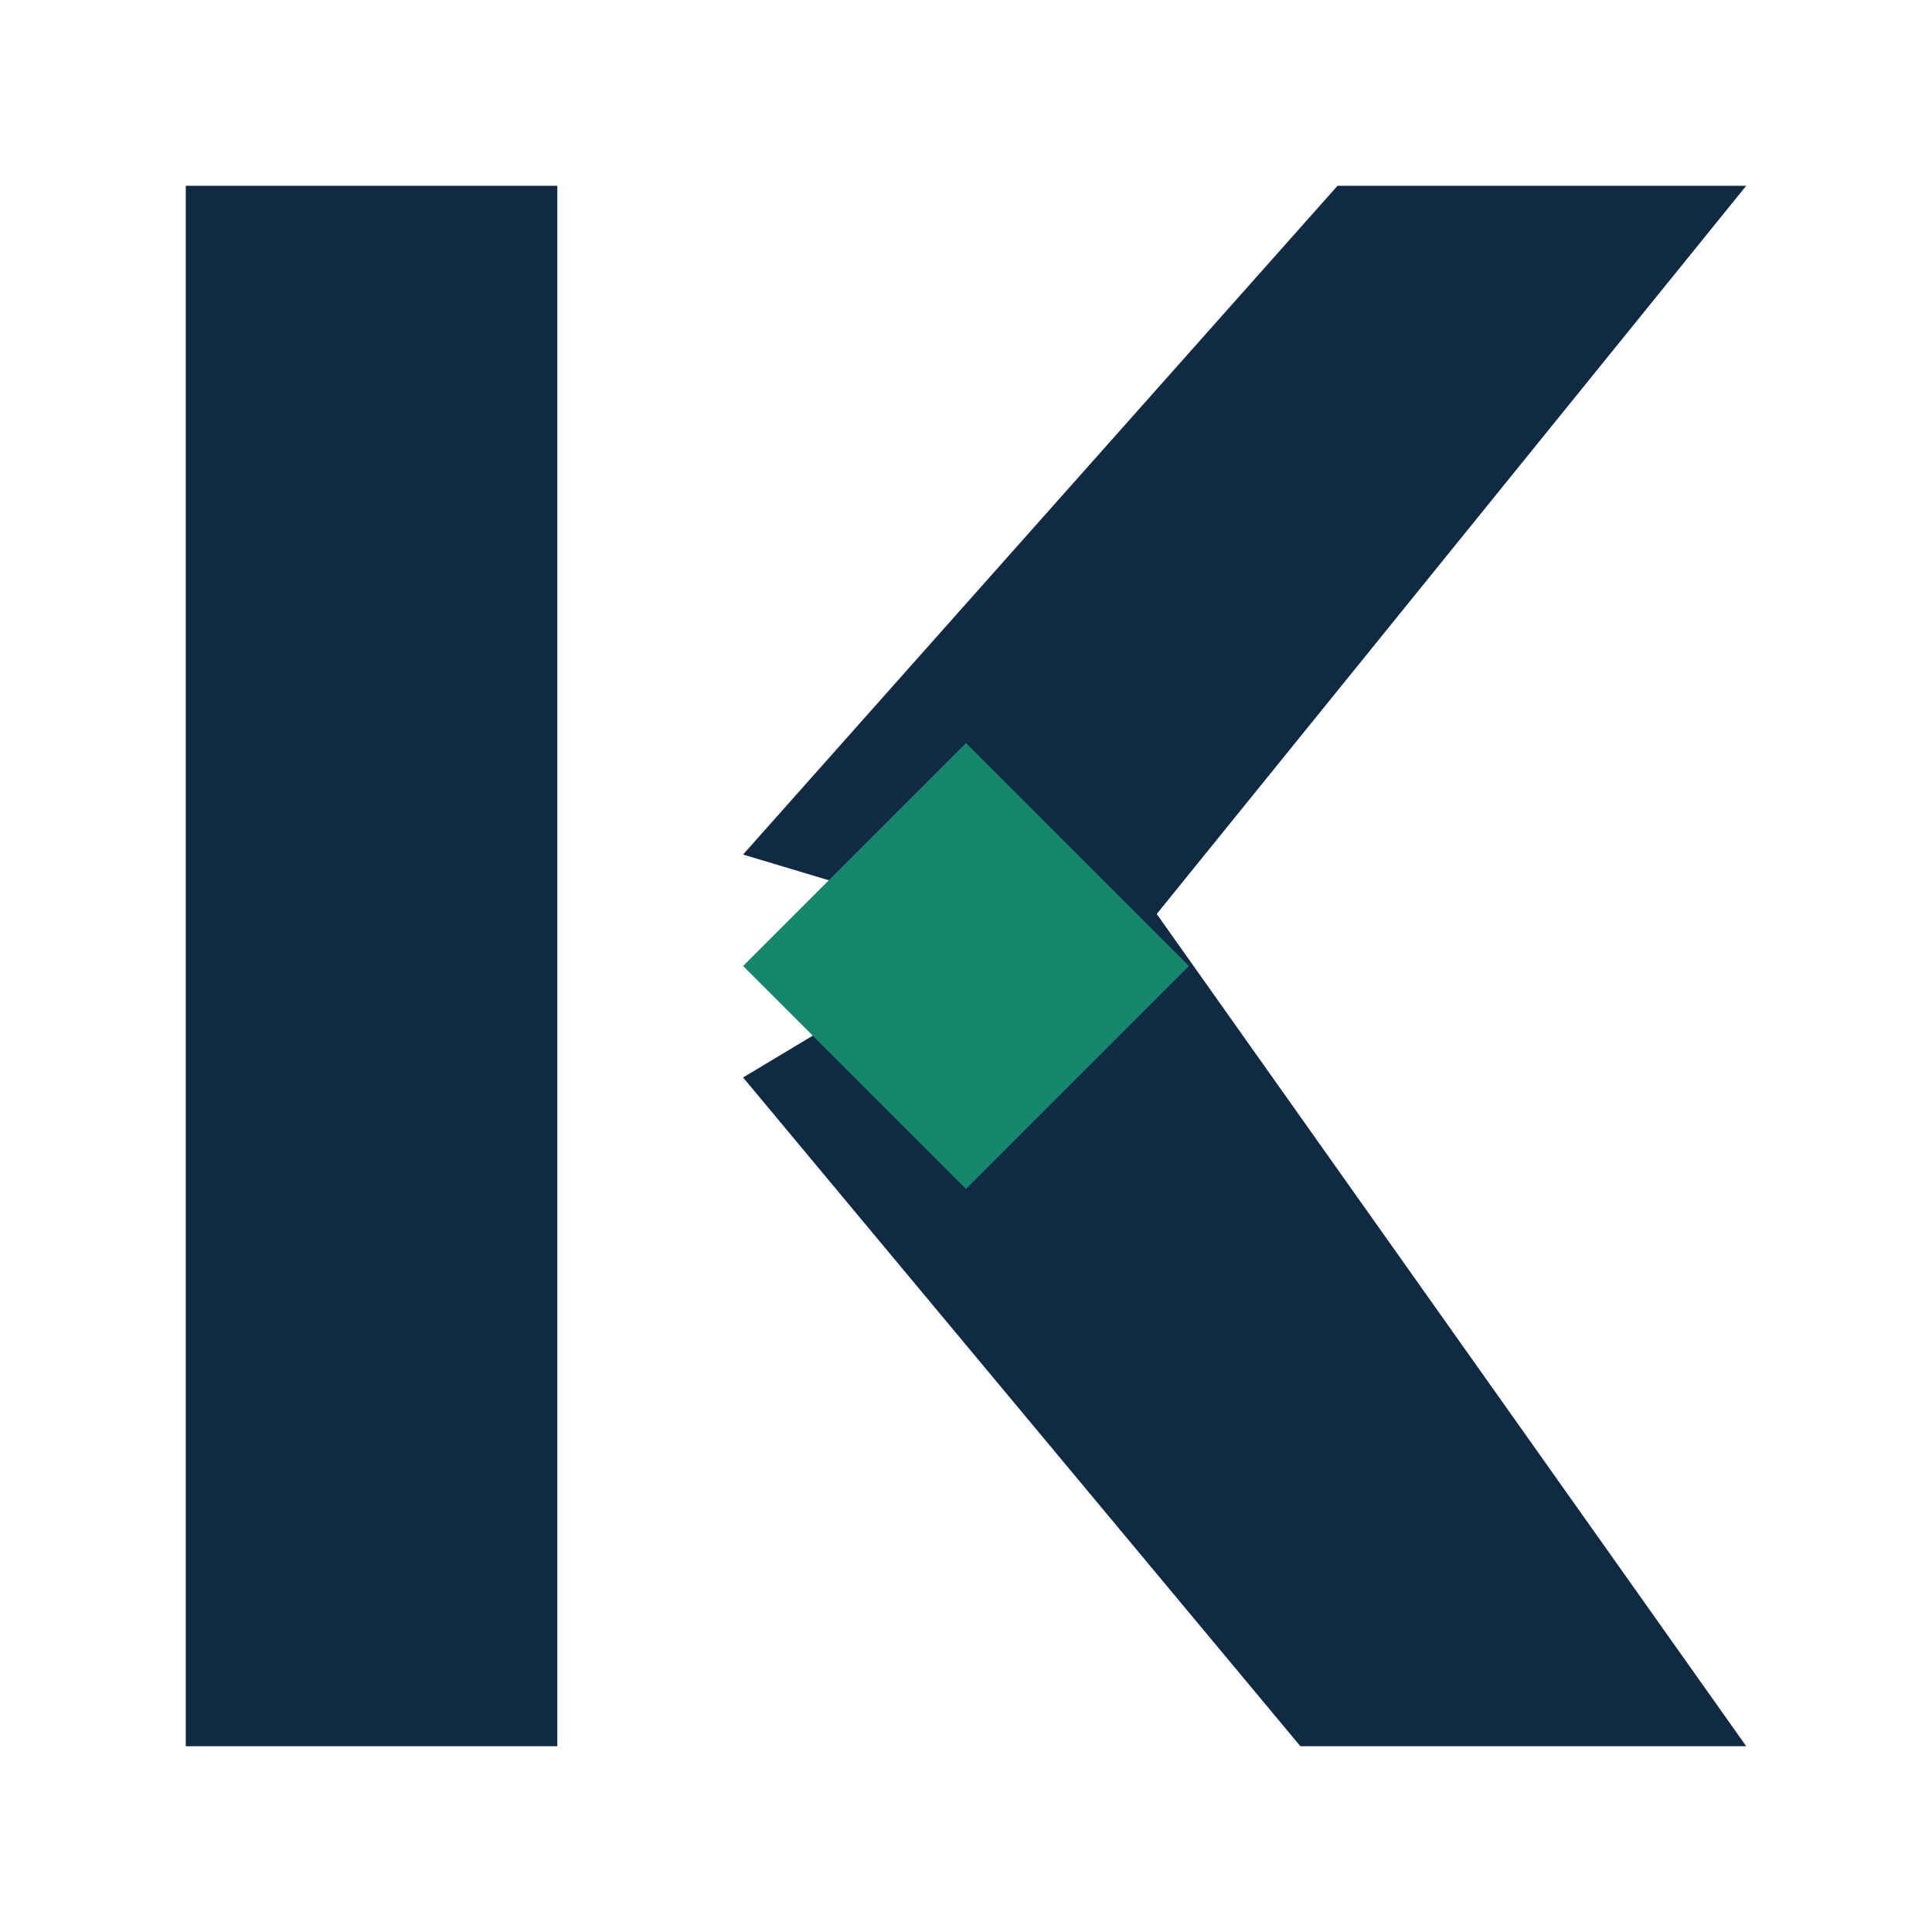
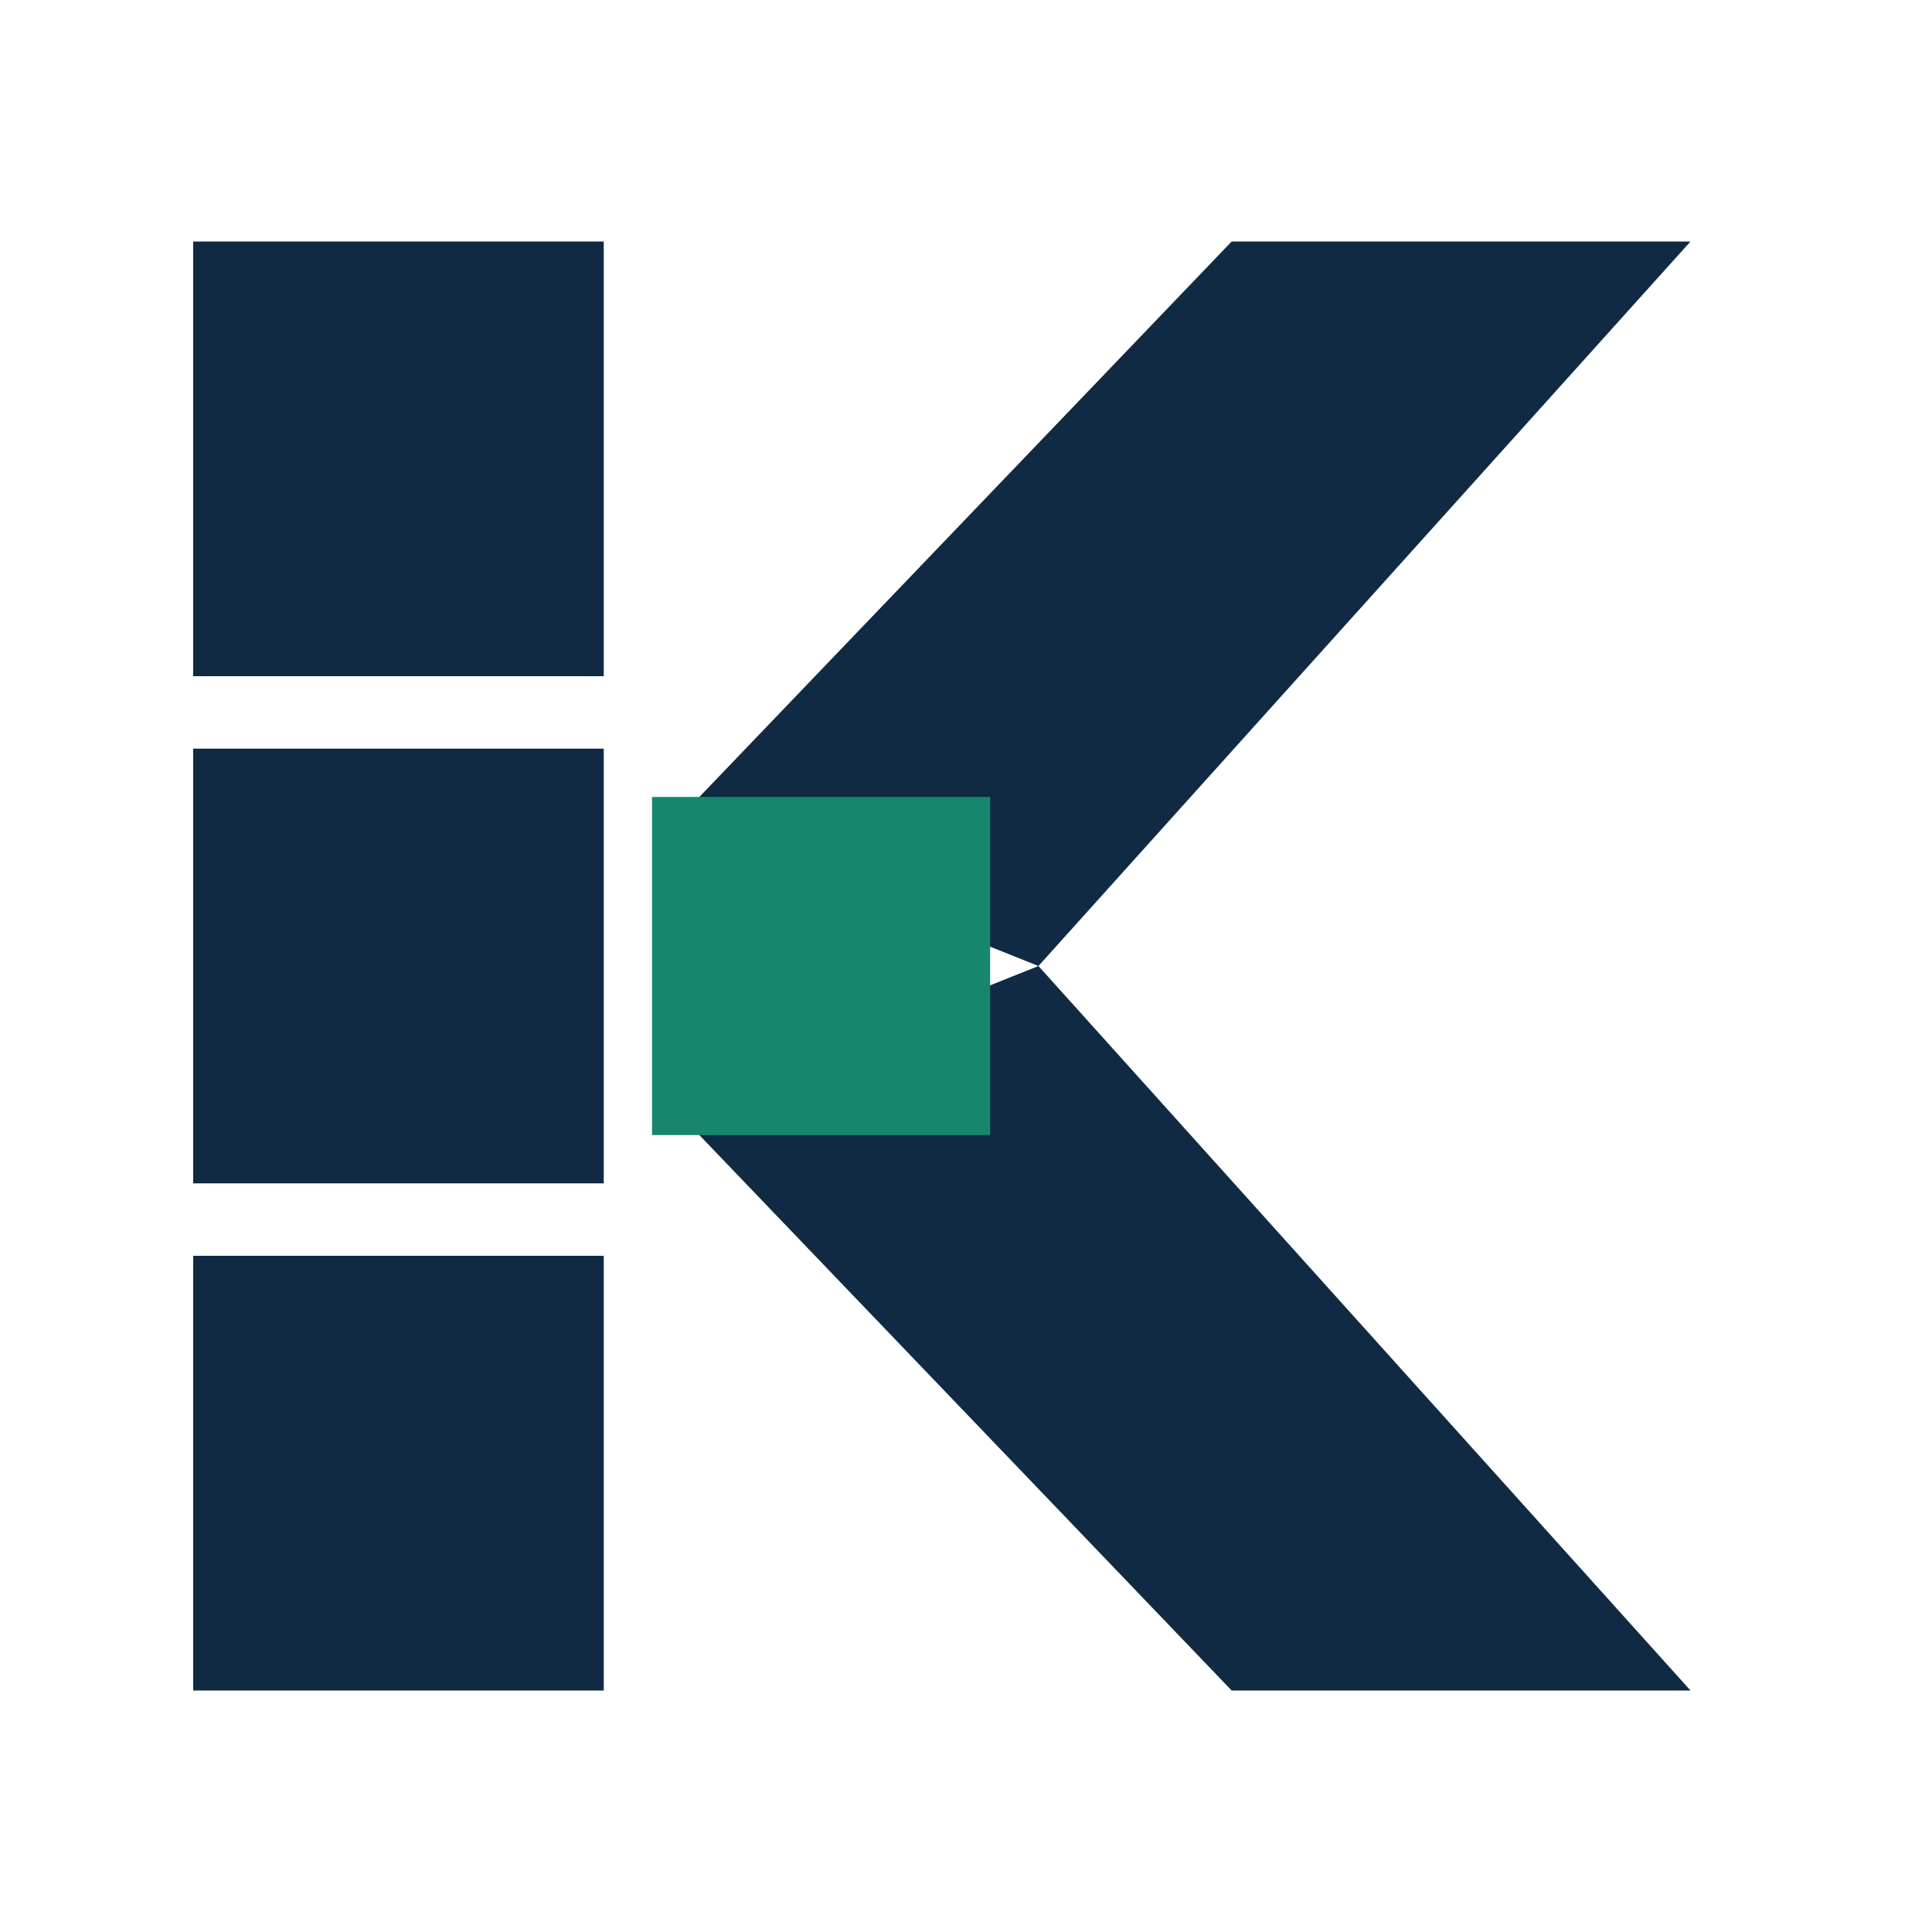
- <svg xmlns="http://www.w3.org/2000/svg" viewBox="0 0 52 52" role="img" aria-labelledby="title">
-   <path d="M5 5h10v42H5zM20 23 36 5h11L30 26zM20 29l10-6 17 24H35z" fill="#102a43" />
-   <path d="m20 26 6-6 6 6-6 6z" fill="#16876d" />
+ <svg xmlns="http://www.w3.org/2000/svg" viewBox="0 0 80 80" role="img" aria-labelledby="title desc">
+   <path fill="#102A43" d="M8 10h17v18H8zM8 31h17v18H8zM8 52h17v18H8zM28 34 51 10h19L43 40zM28 46l15-6 27 30H51z" />
+   <path fill="#16876D" d="M27 33h14v14H27z" />
</svg>
